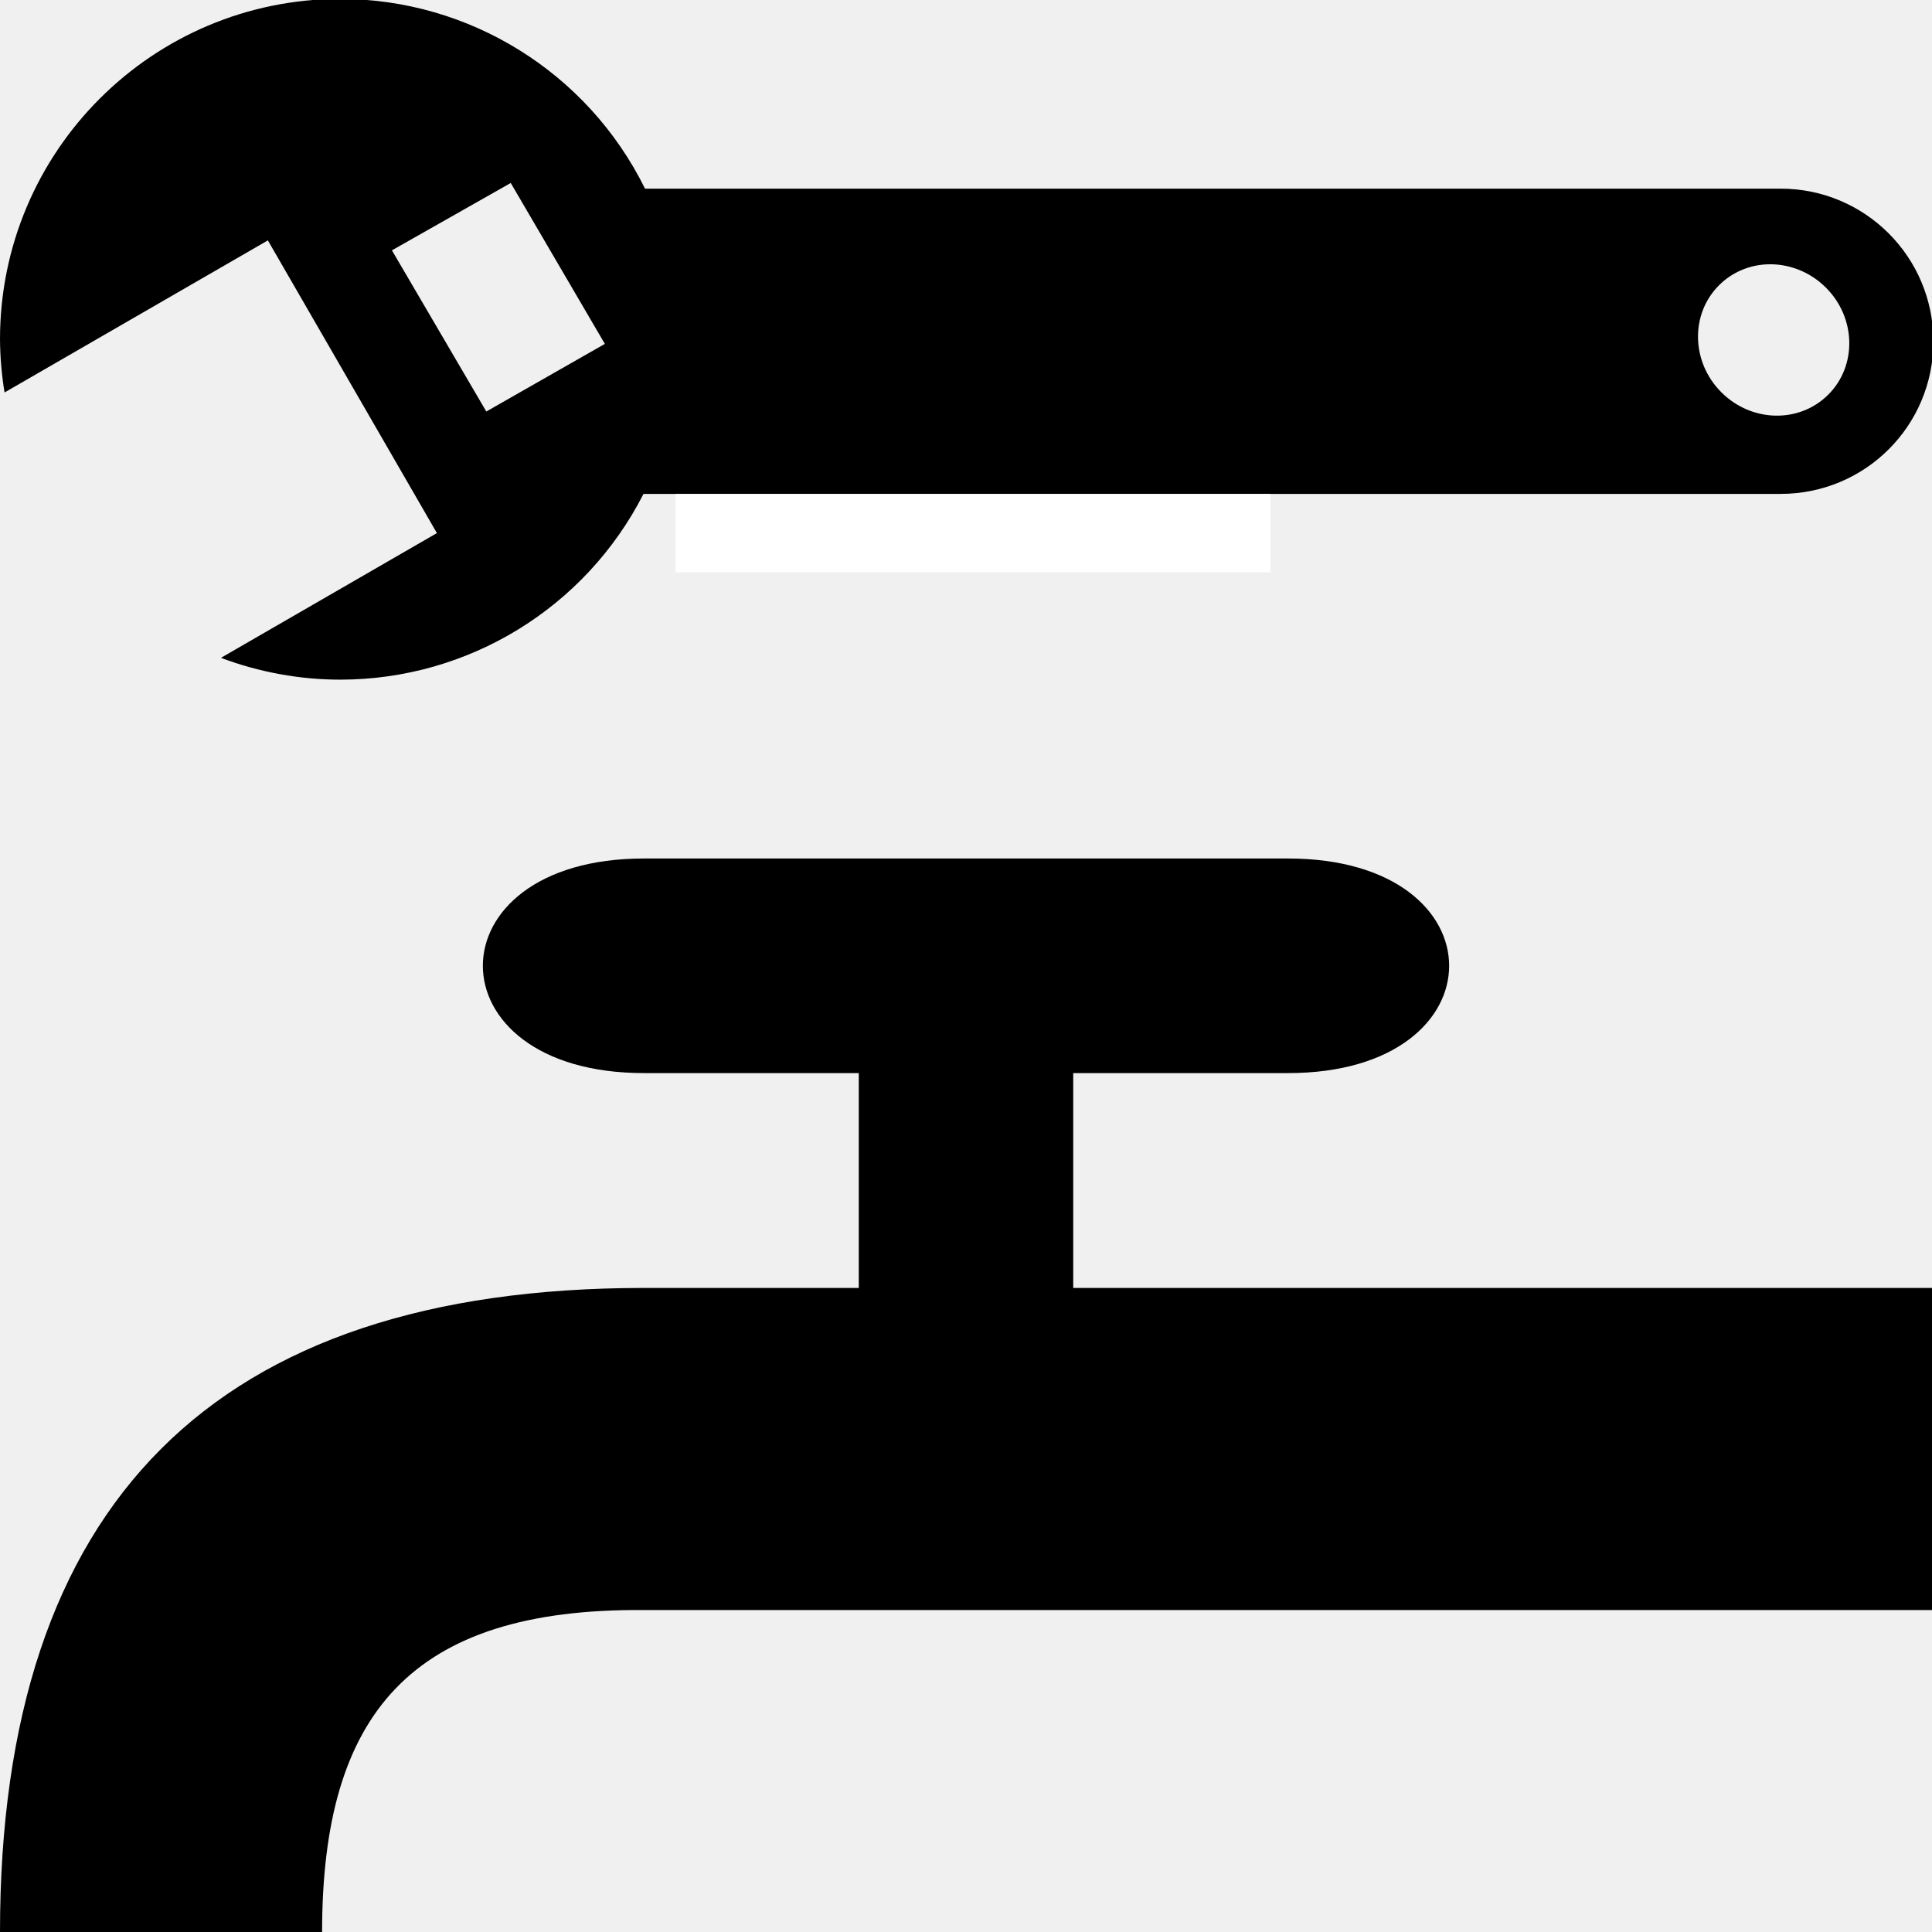
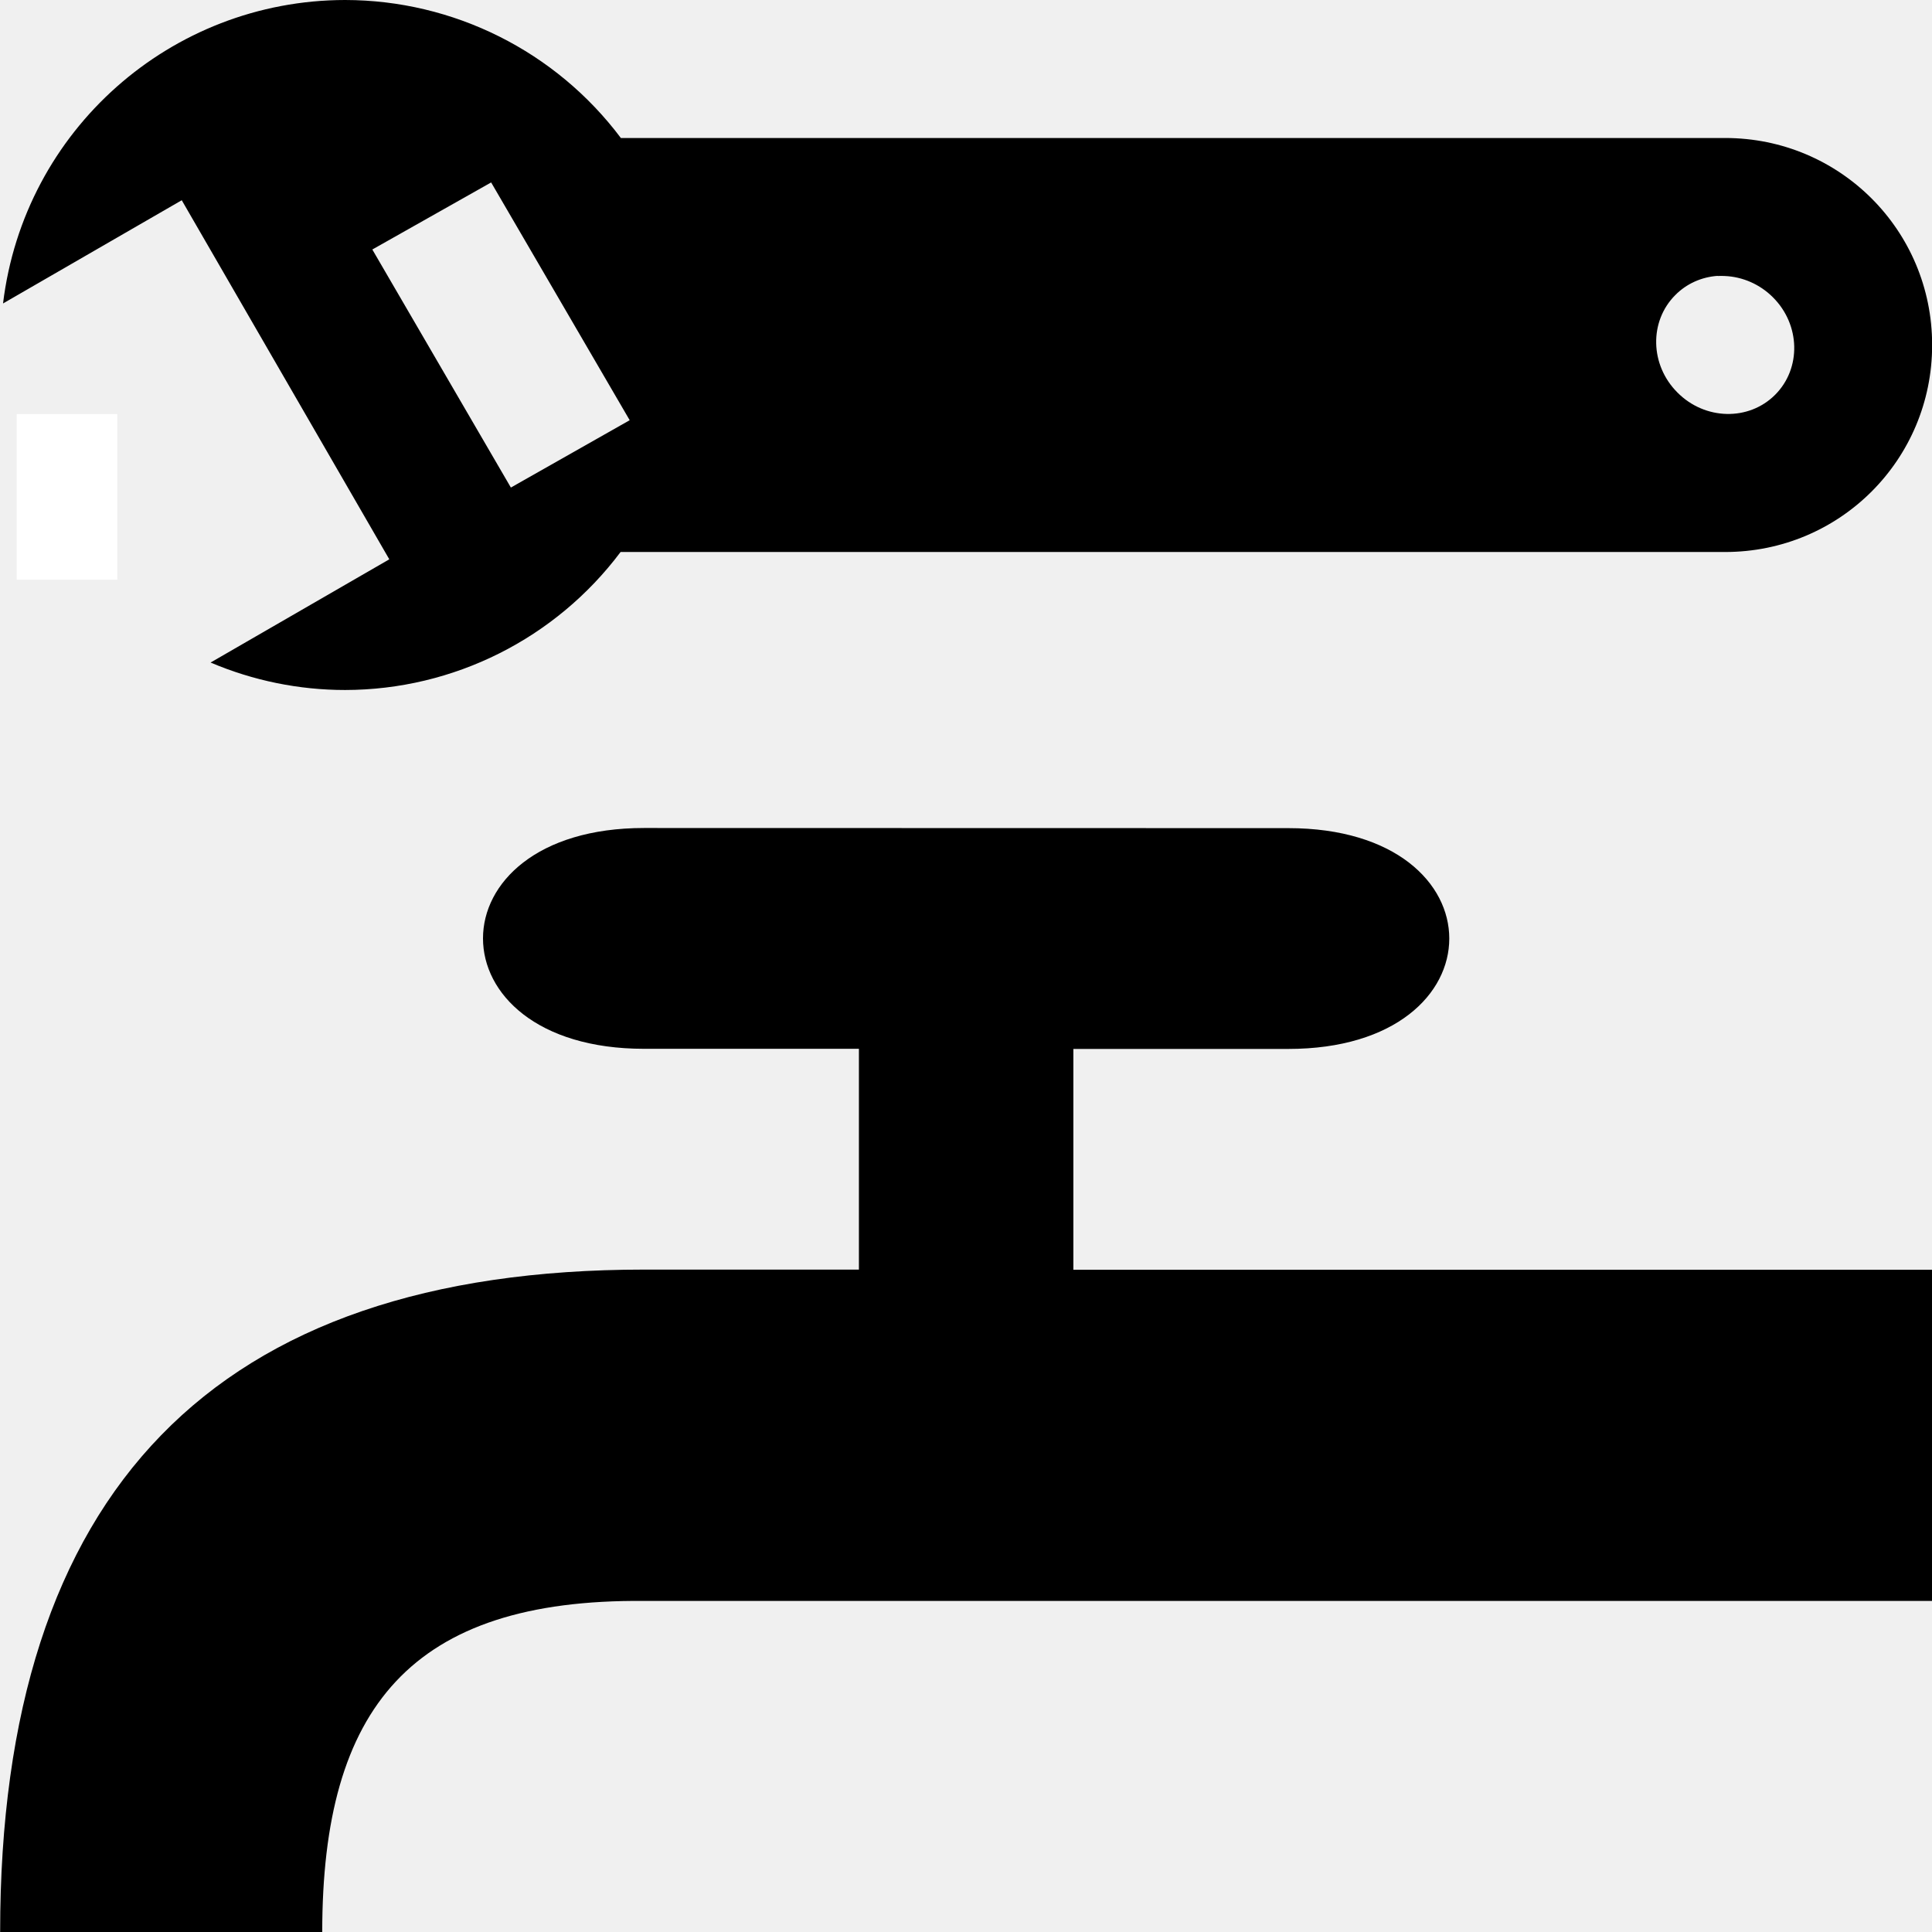
- <svg xmlns="http://www.w3.org/2000/svg" id="craft_plumber" width="14" height="14" version="1.1" viewBox="0 0 14 14">
+ <svg xmlns="http://www.w3.org/2000/svg" width="14" height="14" version="1.1" viewBox="0 0 14 14">
  <g transform="translate(1.552 2.8104)">
    <rect id="canvas" x="1.701" y="-5.268" width="14" height="14" fill="none" visibility="hidden" />
-     <path id="drinking-water" transform="translate(-1.552 -2.8104)" d="m2.467-0.008c-1.362 1.6189e-4 -2.467 1.105-2.467 2.467 9.9682e-4 0.129 0.012 0.258 0.033 0.385l1.908-1.102 1.225 2.121-1.565 0.904c0.277 0.104 0.57 0.158 0.865 0.158 0.927-8.97e-5 1.776-0.52 2.197-1.346h8.24c0.613 0 1.107-0.493 1.107-1.105s-0.495-1.107-1.107-1.107h-8.229c-0.415-0.841-1.271-1.374-2.209-1.375zm1.234 1.334 0.682 1.166-0.859 0.49-0.684-1.168zm9.092 0.59c0.161-0.01 0.321 0.051 0.438 0.168 0.219 0.218 0.227 0.566 0.018 0.775-0.209 0.21-0.556 0.203-0.775-0.016-0.219-0.218-0.227-0.566-0.018-0.775 0.089-0.09 0.209-0.144 0.338-0.152zm-8.127 4.305c-1.556 0-1.556 1.555 0 1.555h1.557v1.557h-1.557c-3.111 0-4.666 1.556-4.666 4.668h2.334c0-1.583 0.645-2.348 2.332-2.334h9.334v-2.334h-6.223v-1.557h1.557c1.556 0 1.556-1.555 0-1.555z" stroke-width="1.556" />
+     <path id="drinking-water" transform="translate(-1.552 -2.8104)" d="m2.5 0c-1.263 0.002-2.326 0.945-2.478 2.199l1.295-0.748 1.504 2.602-1.295 0.748c0.308 0.131 0.64 0.199 0.975 0.199 0.786-0.001 1.525-0.372 1.996-1h8.004c0.831 0 1.5-0.669 1.5-1.5s-0.669-1.5-1.5-1.5h-8.002c-0.472-0.629-1.212-0.999-1.998-1zm1.059 1.322 1.004 1.723-0.861 0.488-1.004-1.725zm8.887 0.678c0.017-8.618e-4 0.034-8.618e-4 0.051 0 0.13 0.005 0.256 0.06 0.35 0.154 0.2 0.199 0.207 0.516 0.016 0.707-0.191 0.191-0.508 0.184-0.707-0.016-0.2-0.199-0.207-0.516-0.016-0.707 0.081-0.082 0.19-0.131 0.307-0.139zm-7.779 4c-1.556 0-1.556 1.6 0 1.6h1.557v1.6h-1.557c-3.111 0-4.666 1.601-4.666 4.801h2.334c0-1.628 0.645-2.415 2.332-2.4h9.334v-2.4h-6.223v-1.6h1.557c1.556 0 1.556-1.6 0-1.6z" stroke-width="1.578" />
    <rect transform="rotate(-45)" x="1.003" y="-3.927" width="10.906" height="10.906" fill="none" visibility="hidden" />
-     <rect transform="rotate(-90)" x="-1.337" y="3.344" width=".568" height="4.31" fill="#fff" fill-rule="evenodd" />
+     <rect x="-1.431" y=".19" width=".729" height="1.2" fill="#fff" style="paint-order:markers fill" />
  </g>
</svg>
